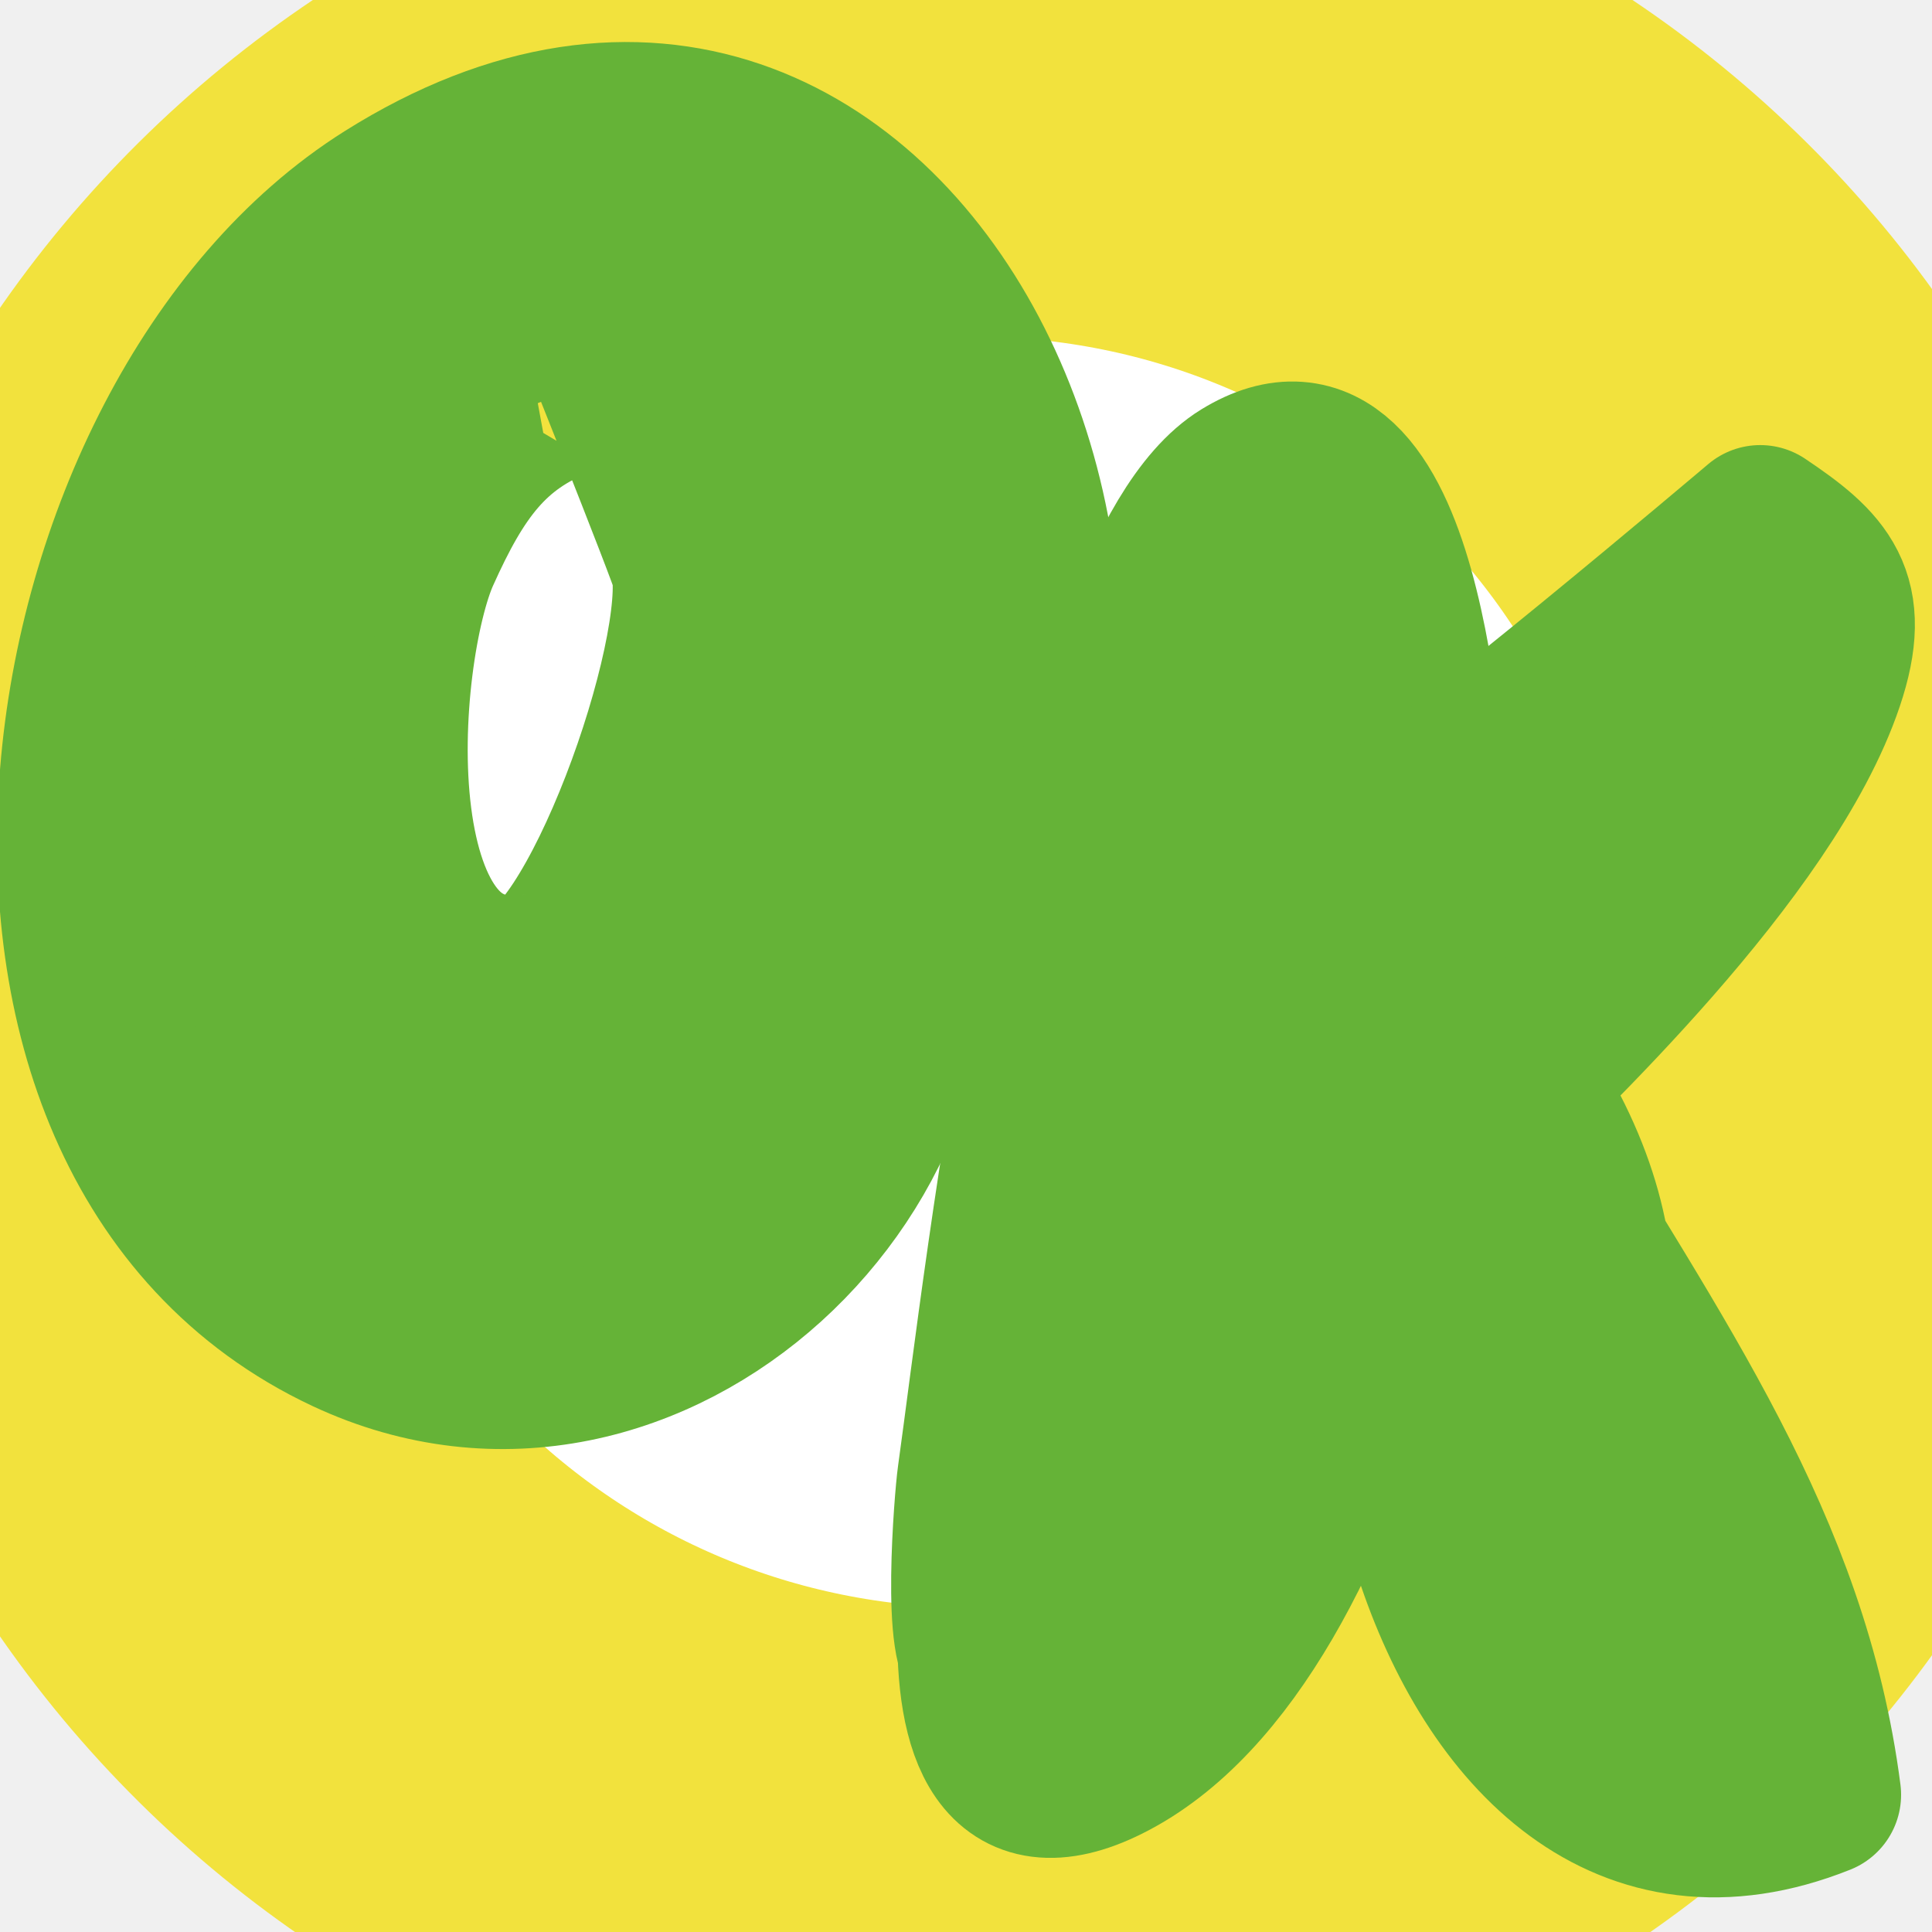
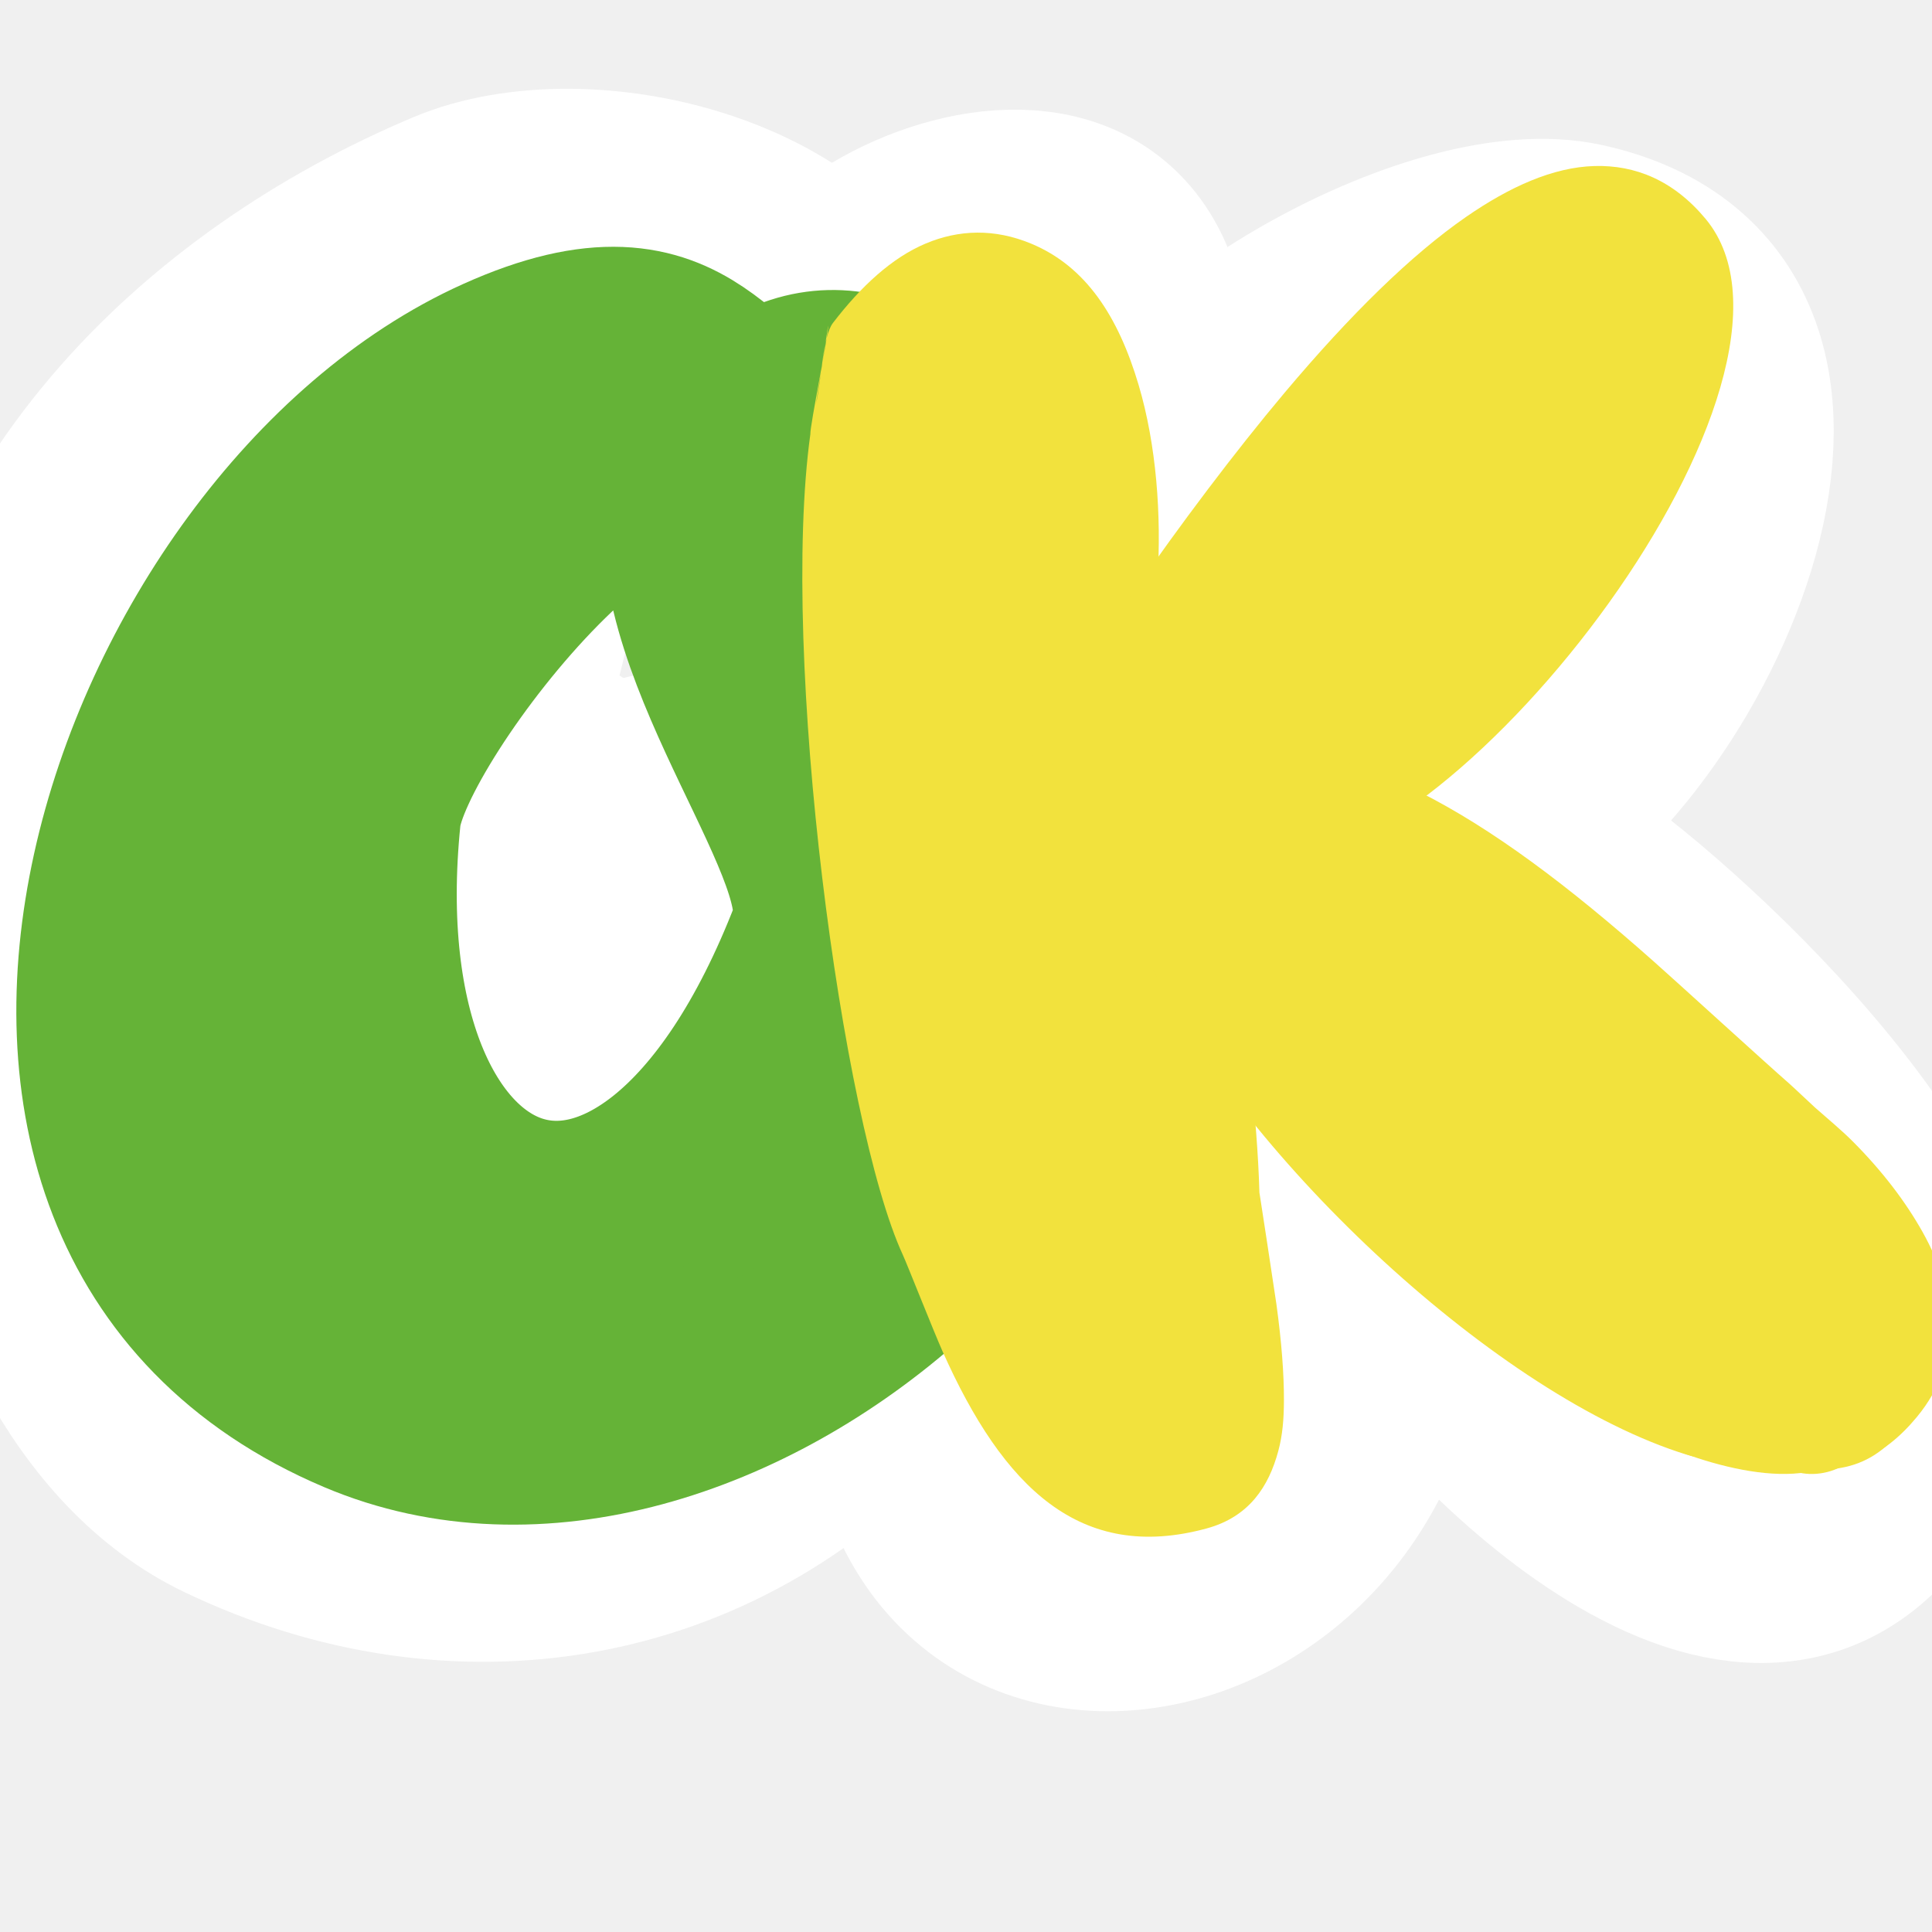
<svg xmlns="http://www.w3.org/2000/svg" xmlns:ns1="http://vectornator.io" style="fill-rule:evenodd;clip-rule:evenodd;stroke-linecap:round;stroke-linejoin:round;" xml:space="preserve" version="1.1" viewBox="0 0 32 32">
  <defs />
+   <g id="Layer 3" ns1:layerName="Layer 3">
+     <path stroke="#ffffff" stroke-width="3.43" d="M8.65+11.891C8.799+11.919+8.948+11.947+9.097+11.976L9.819+10.893C9.981+10.934+10.143+10.975+10.304+11.015" fill="#ffffff" stroke-linecap="butt" opacity="1" stroke-linejoin="round" />
+     <path stroke="#ffffff" stroke-width="3.43" d="M9.675+11.89C8.881+12.127+8.911+14.671+8.856+15.453C8.821+15.948+9.443+17.223+9.04+16.932C8.273+16.377+9.632+16.57+9.841+15.916C10.179+14.862+10.108+13.831+10.811+12.876L11.252+12.793C13.246+14.274+12.035+18.114+9.854+18.794C9.128+19.02+7.764+18.858+7.171+18.314C4.745+16.093+7.846+12.591+8.934+10.901" fill="#ffffff" stroke-linecap="butt" opacity="1" stroke-linejoin="round" />
+     <path stroke="#ffffff" stroke-width="3.43" d="M6.736+5.768C6.865+5.862+5.756+6.79+5.525+7.015C4.835+7.683+4.114+8.817+3.574+9.665C2.301+11.665+1.406+16.237+3.019+18.271C4.692+20.382+4.796+22.37+8.019+21.89C8.997+21.744+9.8+21.868+10.661+21.272C11.669+20.574+11.899+19.227+12.728+18.533C13.288+18.064+14.45+18.584+14.971+17.942L15.072+17.972C15.229+18.834+16.254+19.418+16.203+20.335C16.152+21.246+15.101+22.237+14.53+22.868C11.767+25.925+7.586+26.64+3.794+24.823C-0.502+22.765-1.26+13.862+0.992+10.149C1.966+8.542+4.384+4.874+6.617+5.052" fill="#ffffff" stroke-linecap="butt" opacity="1" stroke-linejoin="round" />
+     <path stroke="#ffffff" stroke-width="3.43" d="M-0.411+13.723C-0.146+8.645+3.517+5.204+7.507+3.524C9.687+2.606+13.757+3.578+14.489+6.178C14.641+6.718+13.86+7.541+13.708+7.986L12.959+8.398C12.147+8.331+11.817+8.741+11.027+8.403C10.148+8.026+10.05+6.72+8.847+6.651C4.814+6.42+2.158+10.685+0.065+13.826" fill="#ffffff" stroke-linecap="butt" opacity="1" stroke-linejoin="round" />
+     <path stroke="#ffffff" stroke-width="3.43" d="M15.488+20.613C16.025+20.705+17.335+22.111+17.646+22.705C17.759+22.919+18.128+23.518+18.091+23.279C18.033+22.892+17.592+22.826+18.469+22.998C18.518+23.008+18.822+23.071+18.816+23.155C18.799+23.368+18.166+23.262+18.185+23.05C18.211+22.749+19.169+21.62+18.648+22.156C18.456+22.353+18.66+21.607+18.643+21.333C18.604+20.688+18.308+20.765+18.657+19.834C19.039+18.814+19.516+17.933+20.006+16.959L20.704+16.959C21.337+18.256+22.777+19.142+22.915+20.608C23.544+27.306+15.008+29.055+15.033+22.566C15.036+21.841+14.338+21.465+14.785+20.672" fill="#ffffff" stroke-linecap="butt" opacity="1" stroke-linejoin="round" />
+     <path stroke="#ffffff" stroke-width="3.43" d="M17.961+12.01C17.006+11.609+18.504+8.681+18.742+8.096C19.576+6.047+23.93+3.595+26.159+4.076C31.202+5.163+27.549+12.678+24.472+13.96C23.894+14.201+23.706+13.649+23.242+13.636L22.84+12.993C22.165+10.317+26.107+9.641+26.118+7.059C26.129+4.763+19.507+11.551+18.413+12.01" fill="#ffffff" stroke-linecap="butt" opacity="1" stroke-linejoin="round" />
+     <path stroke="#ffffff" stroke-width="3.43" d="M13.64+6.043C12.252+4.601+19.203+1.002+18.989+6.419C18.966+6.994+18.724+7.691+18.429+8.208L17.868+8.252C17.672+8.017+16.687+5.77+17.146+5.794C17.445+5.81+16.458+5.644+16.359+5.361C16.291+5.167+15.609+5.476+13.909+6.082" fill="#ffffff" stroke-linecap="butt" opacity="1" stroke-linejoin="round" />
+     <path stroke="#ffffff" stroke-width="3.43" d="M24.16+21.908C24.003+21.614+29.644+26.058+30.202+23.533C30.67+21.416+25.598+17.698+25.518+14.745L26.022+14.493C27.748+15.679+32.982+20.456+31.89+23.41C29.883+28.833+24.82+23.641+23.81+22.259" fill="#ffffff" stroke-linecap="butt" opacity="1" stroke-linejoin="round" />
+   </g>
  <g id="Layer 1" ns1:layerName="Layer 1">
-     <path stroke="#f2e23d" stroke-width="8.89" d="M1.005+16.101C1.005+7.833+7.768+1.13+16.11+1.13C24.453+1.13+31.216+7.833+31.216+16.101C31.216+24.37+24.453+31.073+16.11+31.073C7.768+31.073+1.005+24.37+1.005+16.101Z" fill="#ffffff" stroke-linecap="square" opacity="1" stroke-linejoin="round" />
+     <path stroke="#65b337" stroke-width="3" d="M12.336+8.479C11.115+5.675+6.311+11.785+6.134+13.514C5.399+20.668+10.738+22.865+13.579+15.508C14.111+14.131+11.182+10.852+11.502+8.275L11.993+7.244C14.959+4.054+17.642+9.816+18.245+12.085C19.978+18.598+11.798+25.728+5.951+23.249C-1.636+20.032+2.302+8.766+8.284+6.073C11.612+4.574+11.753+7.008+13.422+7.176" fill="#65b337" stroke-linecap="butt" opacity="1" stroke-linejoin="round" />
  </g>
  <g id="Layer 2" ns1:layerName="Layer 2">
-     <path stroke="#65b337" stroke-width="3.43" d="M10.148+6.03C10.516+5.896+9.645+6.037+9.192+6.207C7.833+6.717+7.208+7.647+6.6+9.002C5.816+10.752+5.299+16.991+8.877+16.524C10.209+16.35+12.139+10.962+11.831+9.316C11.789+9.094+9.981+4.582+9.981+4.582C11.892+2.612+14.782+5.211+15.591+7.002C17.514+11.259+13.933+20.837+8.129+19.85C0.962+18.631+2.549+8.201+6.29+4.477C7.975+2.8+11.481+2.728+12.477+5.087" fill="#65b337" stroke-linecap="butt" opacity="1" stroke-linejoin="round" />
-     <path stroke="#65b337" stroke-width="2.82" d="M13.345+16.206C14.276+13.73+15.463+9.305+13.943+6.826C12.167+3.929+7.374+4.535+5.65+7.825C3.897+11.171+3.031+21.689+9.594+19.167C11.434+18.46+12.879+15.54+13.933+14.137L14.774+14.287C16.108+19.111+10.792+24.364+5.773+22.011C-1.049+18.812+0.724+6.974+6.459+3.366C14.906-1.949+20.547+10.881+14.87+17.116" fill="#65b337" stroke-linecap="butt" opacity="1" stroke-linejoin="round" />
-   </g>
-   <g id="Layer 3" ns1:layerName="Layer 3">
-     <path stroke="#65b337" stroke-width="2.67" d="M17.082+27.855C17.45+27.358+16.385+27.52+16.352+27.517C15.925+27.482+16.148+24.81+16.196+24.47C16.637+21.317+17.946+9.543+20.597+7.918C23.226+6.307+23.564+12.542+23.68+13.844C24.024+17.705+22.372+27.154+18.324+29.175C14.875+30.895+16.57+23.635+16.94+22.508C17.466+20.902+18.097+19.476+18.876+17.99C20.008+15.831+20.004+12.861+21.032+10.88L21.394+10.91C21.581+11.511+20.517+12.922+20.409+13.511C19.806+16.79+20.099+19.791+19.113+23.06C18.714+24.384+19.634+26.609+18.357+27.139C17.966+27.301+16.693+27.349+17.089+27.2C19.871+26.146+20.406+18.06+20.734+15.771C20.992+13.972+21.322+11.918+20.997+10.114C20.93+9.742+21.999+9.273+21.634+9.179C20.916+8.993+20.085+13.539+20.003+13.945C19.319+17.313+18.59+20.629+18.145+24.037C18.038+24.855+16.182+30.349+16.403+28.081" fill="#65b337" stroke-linecap="butt" opacity="1" stroke-linejoin="round" />
-     <path stroke="#65b337" stroke-width="2.67" d="M22.626+17.424C24.003+15.203+21.878+14.224+22.877+13.701C23.876+13.178+29.155+8.707+29.155+8.707C30.186+9.399+30.672+9.876+30.201+11.275C29.249+14.1+25.531+17.558+24.365+18.728" fill="#65b337" stroke-linecap="butt" opacity="1" stroke-linejoin="round" />
-     <path stroke="#65b337" stroke-width="2.67" d="M24.183+20.416C27.367+25.917+26.597+23.669+28.203+29.823C24.885+26.698+23.958+25.129+23.465+20.598C25.787+22.095+24.979+22.951+27.3+24.449C24.843+25.29+26.908+24.27+24.341+24.098C24.551+21.487+24.855+21.258+25.065+18.647C27.395+22.559+29.619+25.595+30.153+29.727C23.739+32.291+21.354+20.6+24.63+17.147C27.077+20.411+26.619+22.494+25.429+26.25C22.451+22.911+23.575+24.828+22.127+20.459" fill="#65b337" stroke-linecap="butt" opacity="1" stroke-linejoin="round" />
+     <path d="M15.329+4.035C14.775+4.269+14.266+4.736+13.797+5.348C13.626+5.571+13.613+6.243+13.516+6.691L13.717+5.391C13.728+5.521+13.413+7.061+13.422+7.191C12.916+10.856+13.943+18.597+14.954+20.785C15.028+20.947+15.461+22.044+15.61+22.379C16.618+24.642+17.896+25.884+19.985+25.316C20.689+25.125+21.015+24.62+21.172+24.035C21.243+23.772+21.265+23.509+21.266+23.191C21.267+22.76+21.228+22.232+21.141+21.598C21.113+21.396+20.859+19.741+20.86+19.754C20.791+17.293+20.086+12.967+19.172+9.598C19.239+8.528+19.153+7.369+18.86+6.379C18.524+5.246+17.989+4.413+17.078+4.035C16.474+3.784+15.882+3.801+15.329+4.035Z" opacity="1" fill="#f2e23d" />
+     <path d="M26.406+2.75C25.724+2.77+25.006+3.092+24.281+3.594C23.377+4.22+22.37+5.206+21.281+6.5C19.607+8.49+17.672+11.315+17.094+12.5L18.812+13.344L19.656+15.031C19.839+14.942+20.295+14.23+20.5+14.031C20.693+14.128+20.874+14.275+21.094+14.281C24.18+14.372+30.449+6.267+28.25+3.625C27.721+2.99+27.088+2.73+26.406+2.75Z" opacity="1" fill="#f2e23d" />
+     <path d="M19.906+12.312C19.768+12.321+19.637+12.325+19.5+12.344C19.02+12.41+18.601+12.697+18.375+13.125L18.188+13.469C17.978+13.867+17.949+14.336+18.125+14.75C18.375+15.338+18.736+15.696+19.094+16.062C20.631+19.208+24.831+23.137+27.938+24.094C28.476+24.259+28.926+24.122+29.375+23.906C29.48+23.973+29.486+24.102+29.625+24.156C30.509+24.497+31.204+24.129+31.75+23.469C32.519+22.538+32.423+21.44+31.844+20.406C31.563+19.905+31.181+19.401+30.688+18.906C30.493+18.711+30.283+18.54+30.062+18.344C29.981+18.271+29.707+18.009+29.625+17.938C29.268+17.627+27.756+16.248+27.406+15.938C24.536+13.389+22.364+12.16+19.906+12.312Z" opacity="1" fill="#f2e23d" />
+     <path stroke="#f2e23d" stroke-width="0.15" d="M27.89+23.792C28.087+23.841+30.221+24.036+30.22+24.072C30.217+24.178+29.938+24.144+29.886+24.159C29+24.413+27.62+23.93+26.994+23.378L27.009+23.354C27.693+23.732+28.345+23.888+29.099+23.939C29.33+23.955+29.562+24.003+29.794+24.001C29.903+24+30.184+23.896+30.119+23.983C29.905+24.27+28.351+24.175+27.875+23.876" fill="#f2e23d" stroke-linecap="butt" opacity="1" stroke-linejoin="round" />
+     <path stroke="#f2e23d" stroke-width="0.15" d="M30.214+24.23C29.233+24.607+27.467+23.915+26.719+23.422L26.72+23.419C27.941+23.802+28.987+24.008+30.229+24.166" fill="#f2e23d" stroke-linecap="butt" opacity="1" stroke-linejoin="round" />
+     <path stroke="#f2e23d" stroke-width="0.15" d="M29.256+24.124C30.129+24.214+30.66+24.169+31.408+23.616L31.43+23.643C30.817+24.419+30.08+24.302+29.251+24.177" fill="#f2e23d" stroke-linecap="butt" opacity="1" stroke-linejoin="round" />
+     <path stroke="#f2e23d" stroke-width="0.15" d="" fill="#f2e23d" stroke-linecap="butt" opacity="1" stroke-linejoin="round" />
+     <path stroke="#f2e23d" stroke-width="0.15" d="M29.771+24.32C29.834+24.245+30.412+24.208+30.558+24.158L30.561+24.163C30.36+24.315+30.036+24.385+29.77+24.306" fill="#f2e23d" stroke-linecap="butt" opacity="1" stroke-linejoin="round" />
  </g>
</svg>
